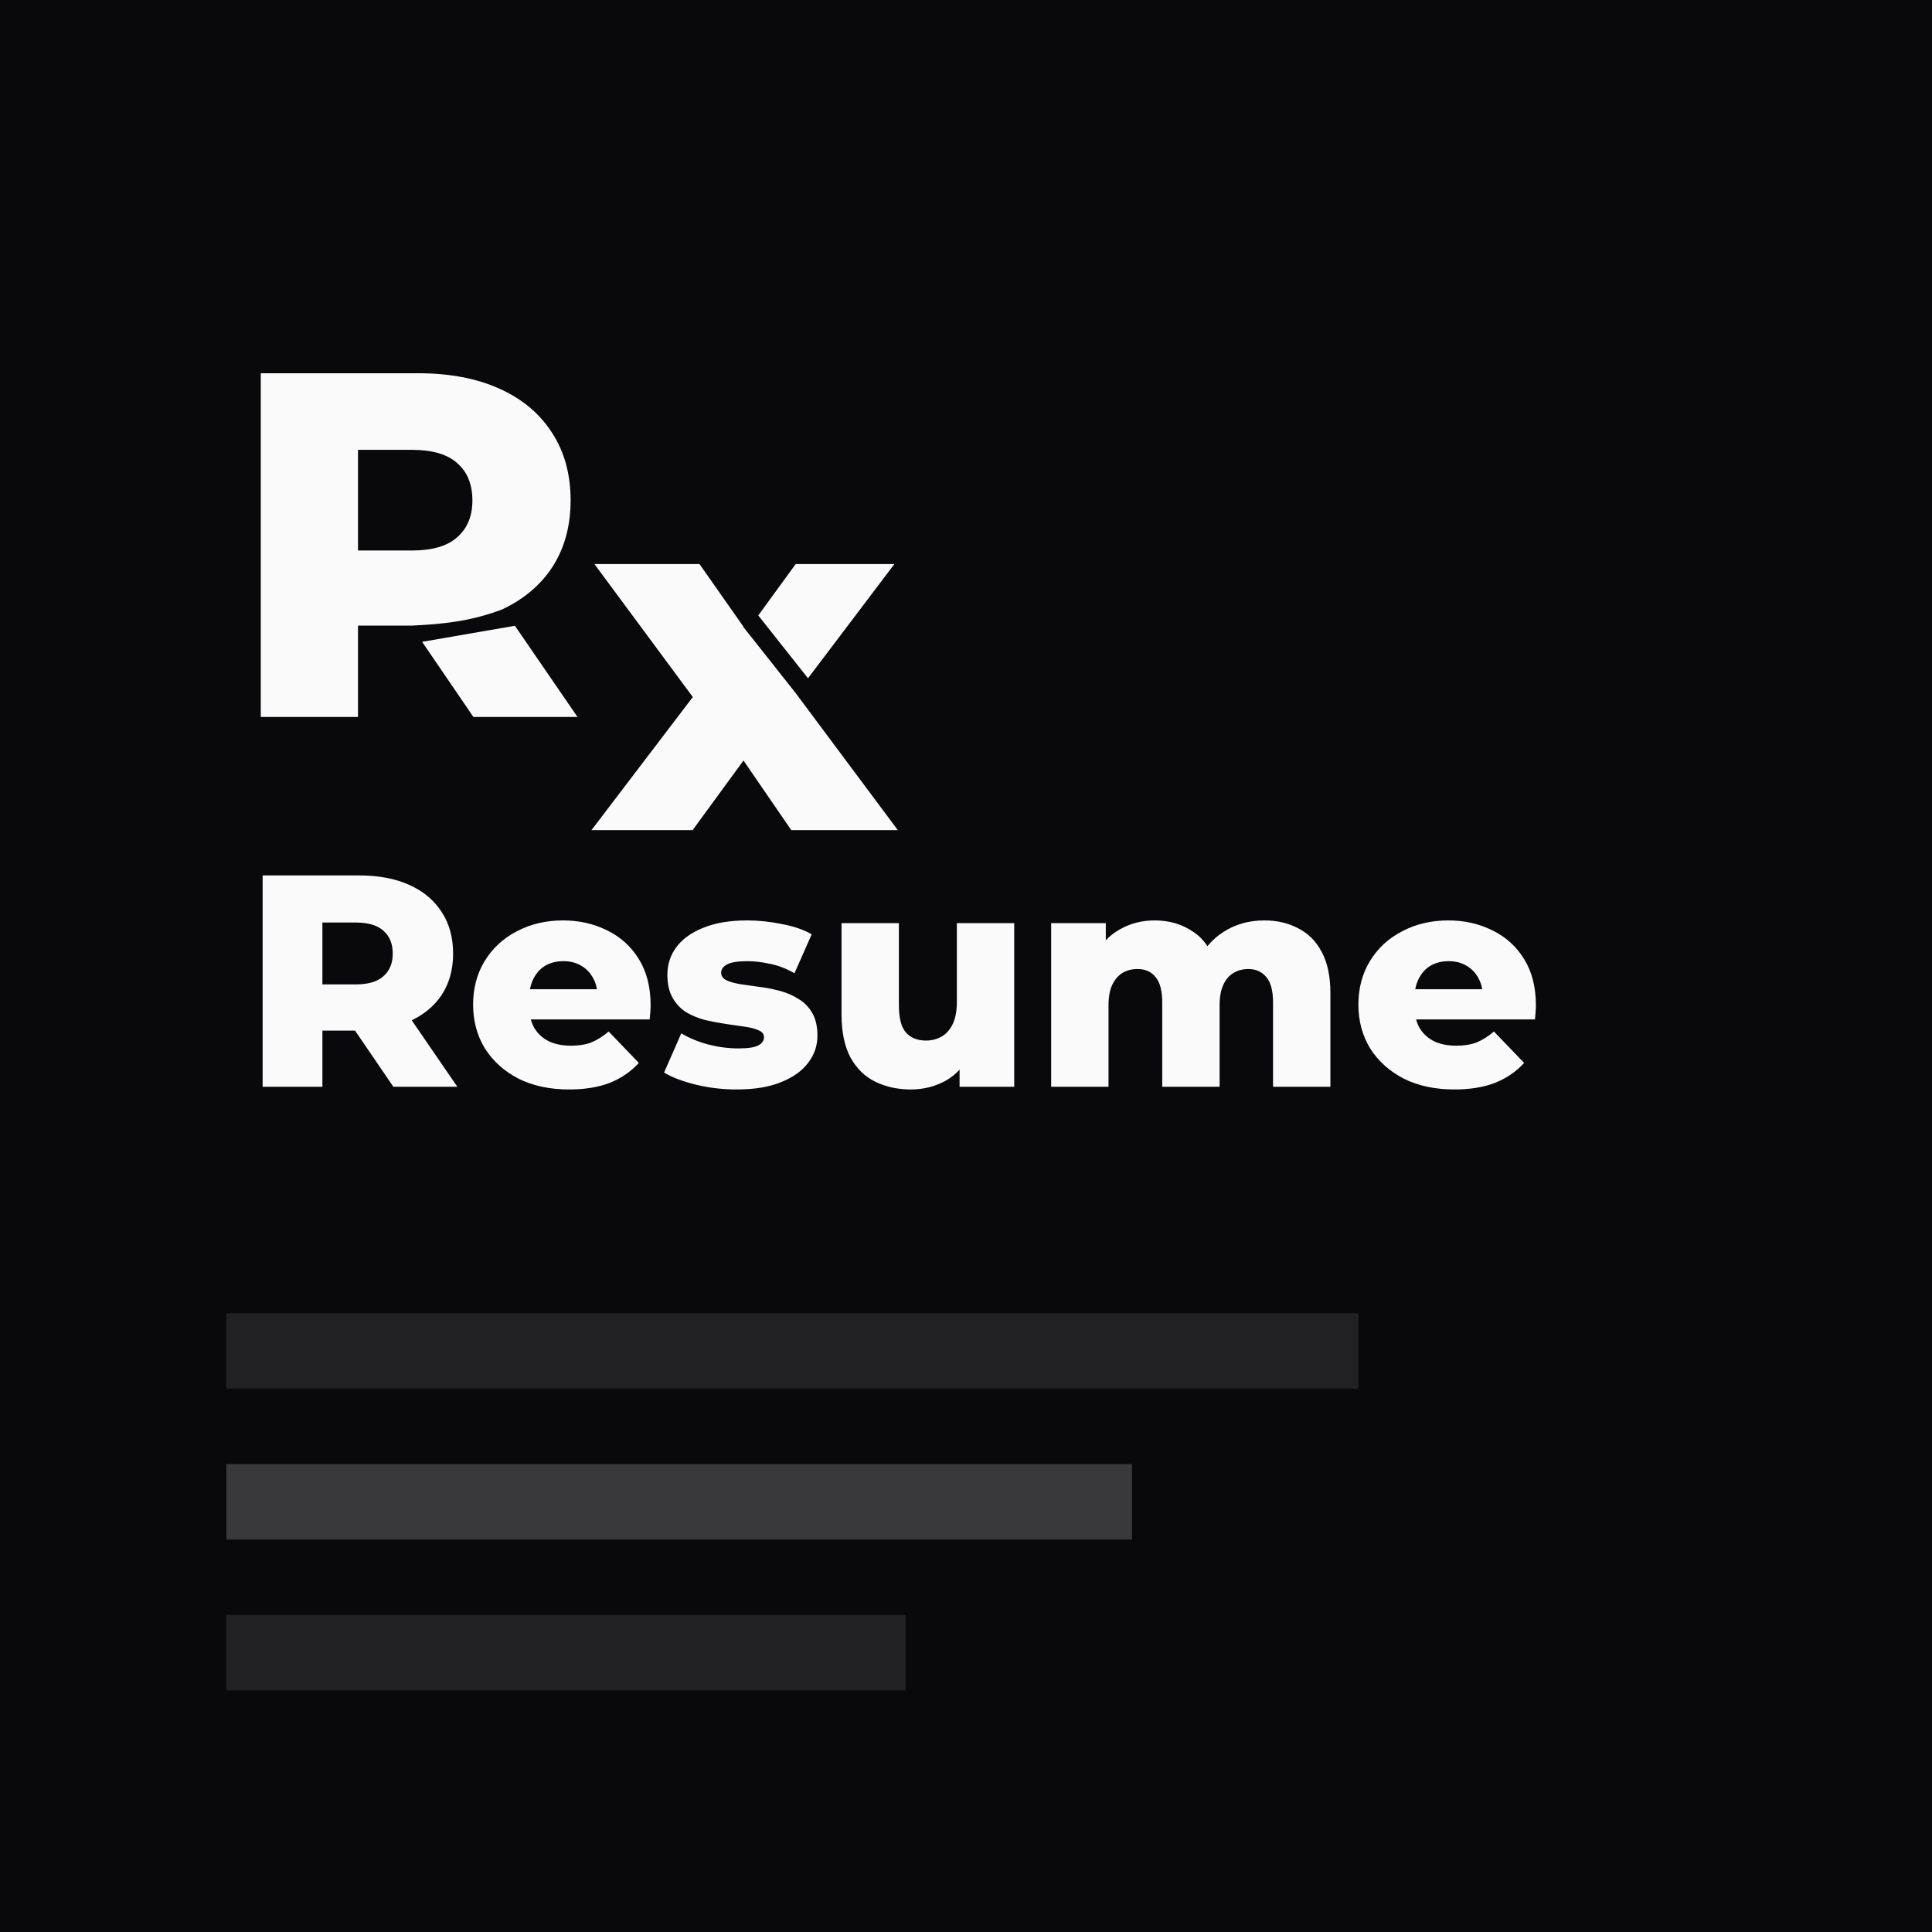
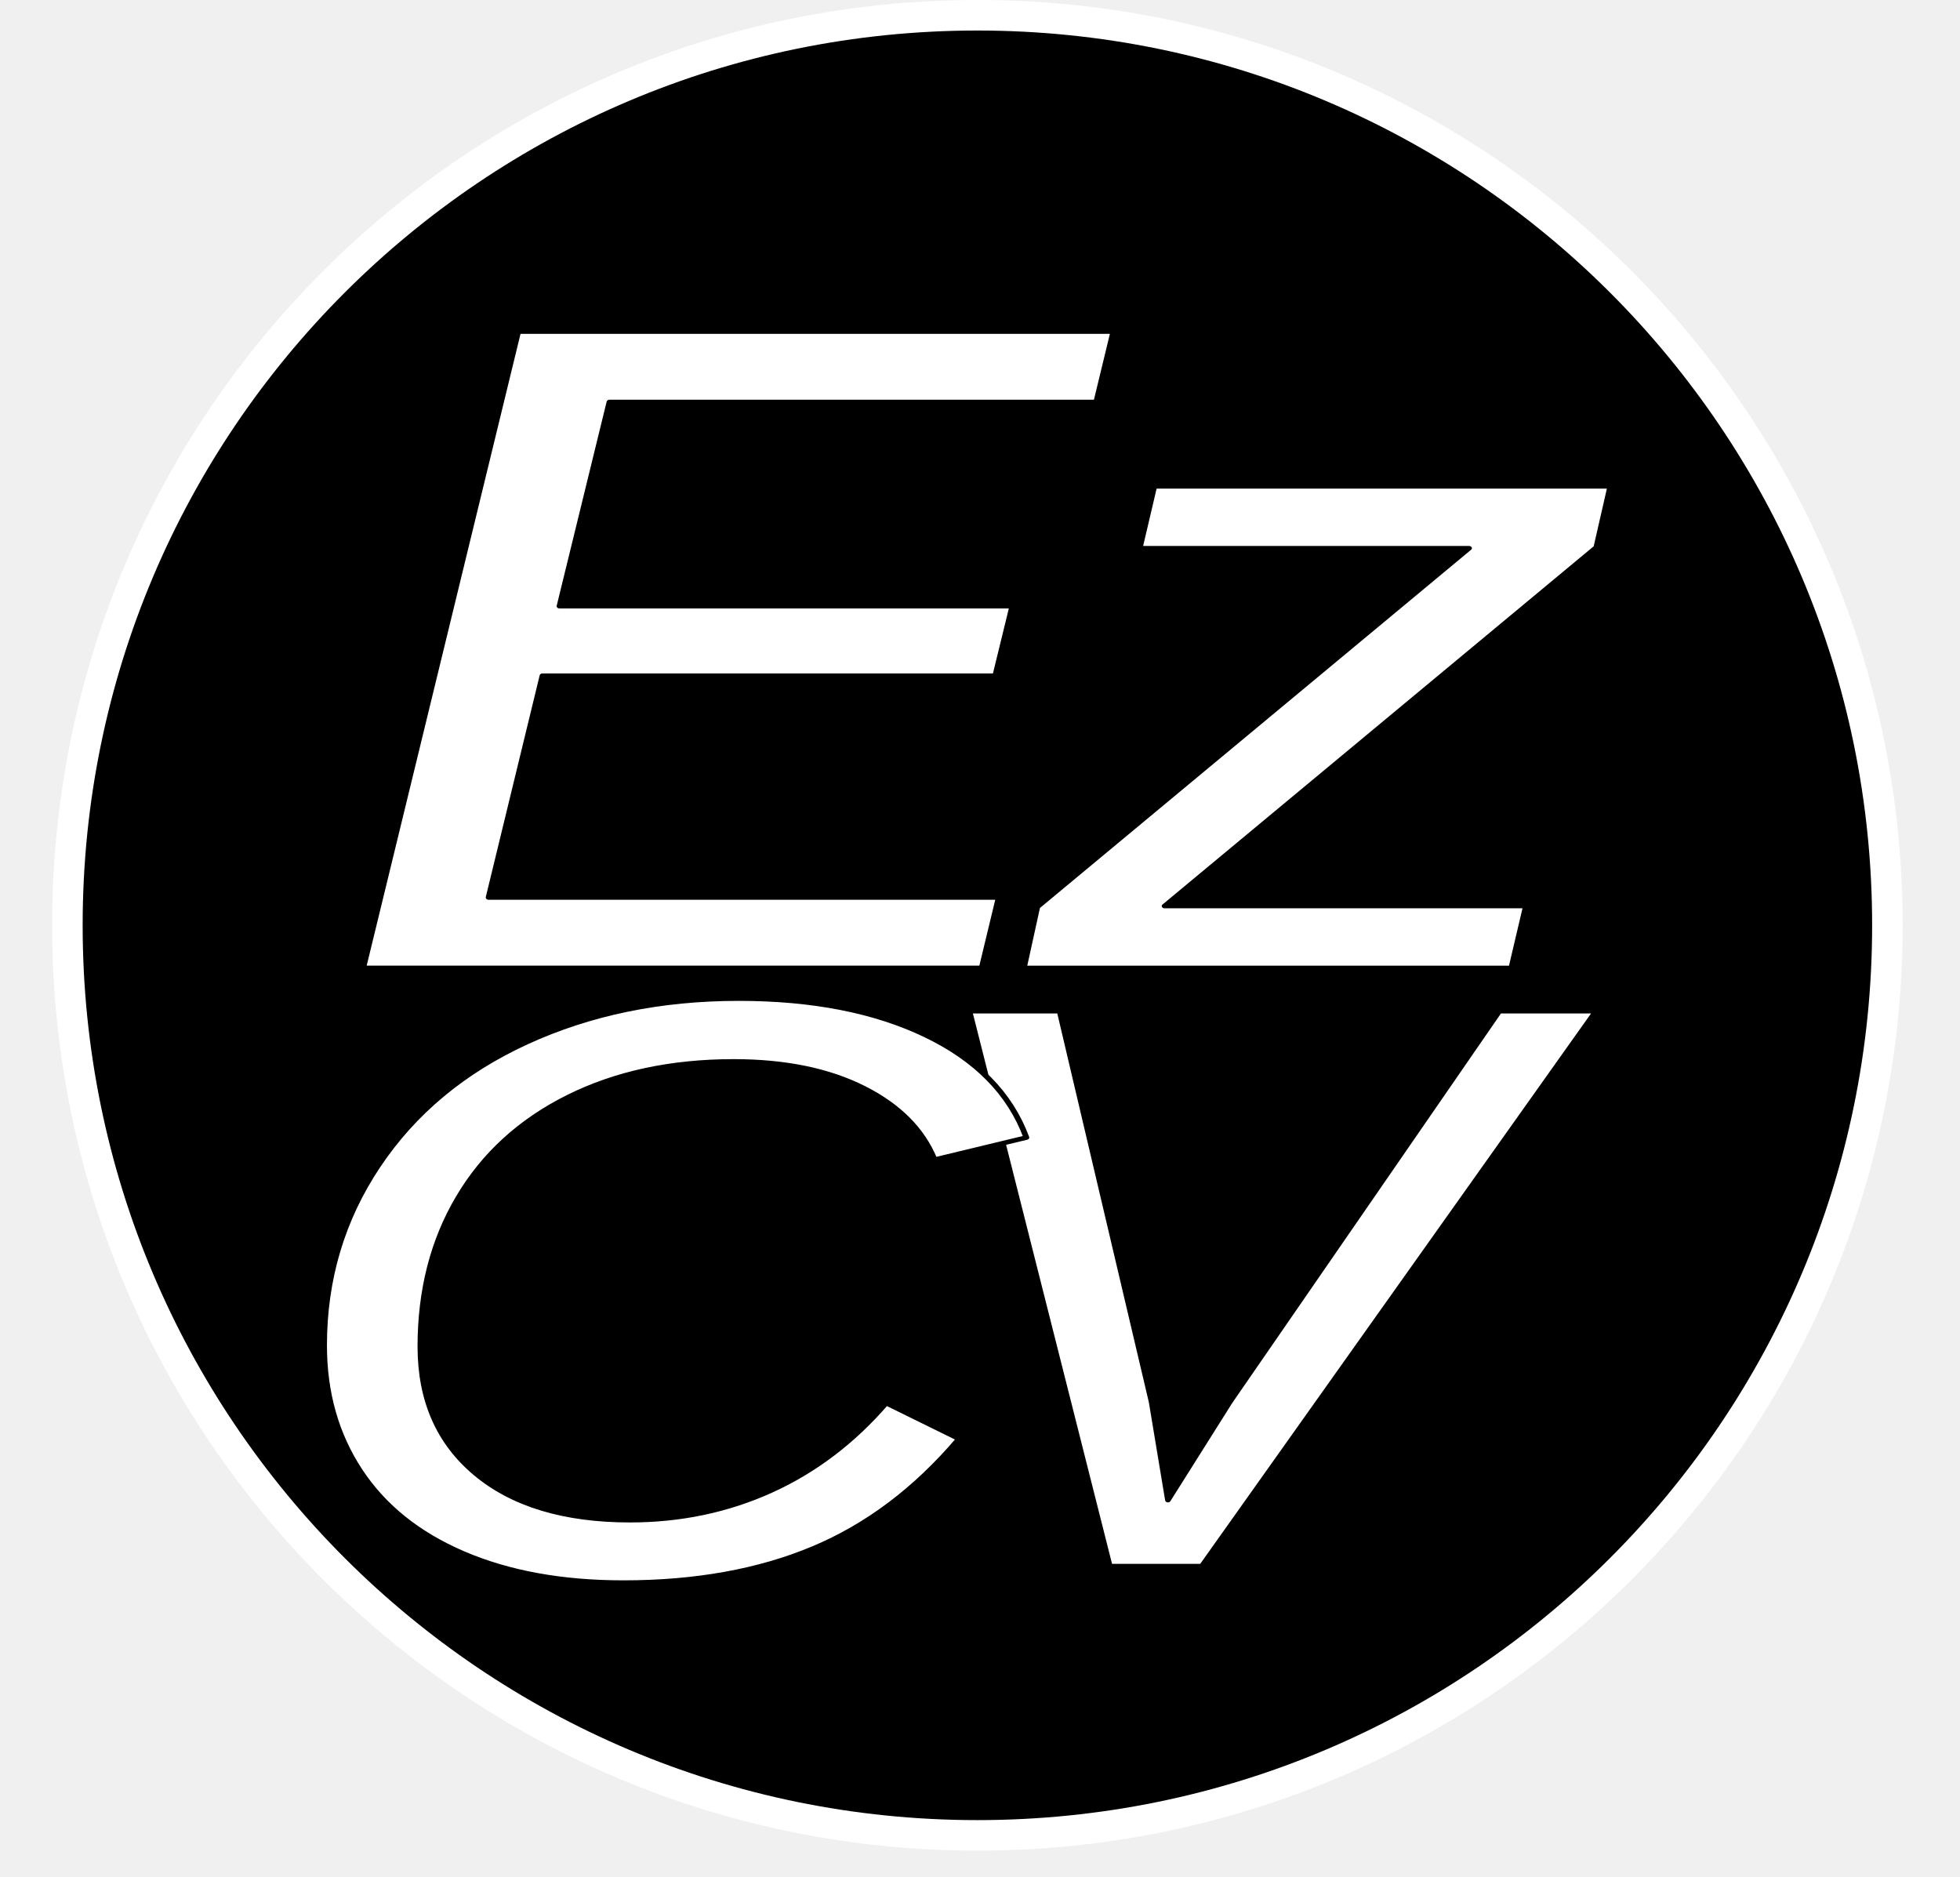
- <svg xmlns="http://www.w3.org/2000/svg" width="512" height="512" viewBox="0 0 512 512" fill="none">
-   <rect width="512" height="512" fill="#09090B" />
-   <path fill-rule="evenodd" clip-rule="evenodd" d="M183.603 184.722L156.74 220H183.545L197.032 201.54L209.701 220H237.938L211.008 183.874L211.014 183.866L210.81 183.608L205.927 177.44L197.895 167.292L197.882 167.31L197.669 167.007L196.926 166.068L196.98 166.025L185.367 149.472H157.52L183.603 184.722ZM200.951 163.096L214.129 179.747L237.027 149.472H210.872L200.951 163.096Z" fill="#FAFAFA" />
-   <path fill-rule="evenodd" clip-rule="evenodd" d="M69.109 98.912V190H94.874V165.797H108.938L108.938 165.797C108.943 165.797 108.948 165.797 108.953 165.797C118.377 165.381 125.285 164.448 133.094 161.494C133.195 161.455 133.296 161.417 133.397 161.378L133.382 161.356C138.893 158.705 143.19 155.066 146.273 150.442C149.569 145.41 151.218 139.468 151.218 132.615C151.218 125.675 149.569 119.689 146.273 114.658C142.976 109.539 138.292 105.636 132.219 102.946C126.234 100.257 119.077 98.912 110.749 98.912H69.109ZM136.456 165.836L111.867 170.09L125.453 190H153.039L136.456 165.836ZM94.874 145.888H109.187C114.566 145.888 118.556 144.716 121.159 142.374C123.848 140.032 125.193 136.779 125.193 132.615C125.193 128.364 123.848 125.068 121.159 122.725C118.556 120.383 114.566 119.212 109.187 119.212H94.874V145.888Z" fill="#FAFAFA" />
-   <path d="M69.6 288V232H95.2C100.32 232 104.72 232.827 108.4 234.48C112.133 236.133 115.013 238.533 117.04 241.68C119.067 244.773 120.08 248.453 120.08 252.72C120.08 256.933 119.067 260.587 117.04 263.68C115.013 266.72 112.133 269.067 108.4 270.72C104.72 272.32 100.32 273.12 95.2 273.12H78.4L85.44 266.48V288H69.6ZM104.24 288L90.32 267.6H107.2L121.2 288H104.24ZM85.44 268.16L78.4 260.88H94.24C97.547 260.88 100 260.16 101.6 258.72C103.253 257.28 104.08 255.28 104.08 252.72C104.08 250.107 103.253 248.08 101.6 246.64C100 245.2 97.547 244.48 94.24 244.48H78.4L85.44 237.2V268.16ZM150.819 288.72C145.699 288.72 141.219 287.76 137.379 285.84C133.592 283.867 130.632 281.2 128.499 277.84C126.419 274.427 125.379 270.56 125.379 266.24C125.379 261.92 126.392 258.08 128.419 254.72C130.499 251.307 133.352 248.667 136.979 246.8C140.605 244.88 144.685 243.92 149.219 243.92C153.485 243.92 157.379 244.8 160.899 246.56C164.419 248.267 167.219 250.8 169.299 254.16C171.379 257.52 172.419 261.6 172.419 266.4C172.419 266.933 172.392 267.547 172.339 268.24C172.285 268.933 172.232 269.573 172.179 270.16H137.859V262.16H164.099L158.339 264.4C158.392 262.427 158.019 260.72 157.219 259.28C156.472 257.84 155.405 256.72 154.019 255.92C152.685 255.12 151.112 254.72 149.299 254.72C147.485 254.72 145.885 255.12 144.499 255.92C143.165 256.72 142.125 257.867 141.379 259.36C140.632 260.8 140.259 262.507 140.259 264.48V266.8C140.259 268.933 140.685 270.773 141.539 272.32C142.445 273.867 143.725 275.067 145.379 275.92C147.032 276.72 149.005 277.12 151.299 277.12C153.432 277.12 155.245 276.827 156.739 276.24C158.285 275.6 159.805 274.64 161.299 273.36L169.299 281.68C167.219 283.973 164.659 285.733 161.619 286.96C158.579 288.133 154.979 288.72 150.819 288.72ZM195.187 288.72C191.507 288.72 187.907 288.293 184.387 287.44C180.92 286.587 178.12 285.52 175.987 284.24L180.547 273.84C182.574 275.067 184.947 276.053 187.667 276.8C190.387 277.493 193.054 277.84 195.667 277.84C198.227 277.84 199.987 277.573 200.947 277.04C201.96 276.507 202.467 275.787 202.467 274.88C202.467 274.027 201.987 273.413 201.027 273.04C200.12 272.613 198.894 272.293 197.347 272.08C195.854 271.867 194.2 271.627 192.387 271.36C190.574 271.093 188.734 270.747 186.867 270.32C185.054 269.84 183.374 269.147 181.827 268.24C180.334 267.28 179.134 266 178.227 264.4C177.32 262.8 176.867 260.773 176.867 258.32C176.867 255.547 177.667 253.093 179.267 250.96C180.92 248.773 183.32 247.067 186.467 245.84C189.614 244.56 193.454 243.92 197.987 243.92C201.027 243.92 204.094 244.24 207.187 244.88C210.334 245.467 212.974 246.373 215.107 247.6L210.547 257.92C208.414 256.693 206.28 255.867 204.147 255.44C202.014 254.96 199.987 254.72 198.067 254.72C195.507 254.72 193.694 255.013 192.627 255.6C191.614 256.187 191.107 256.907 191.107 257.76C191.107 258.613 191.56 259.28 192.467 259.76C193.374 260.187 194.574 260.533 196.067 260.8C197.614 261.013 199.294 261.253 201.107 261.52C202.92 261.733 204.734 262.08 206.547 262.56C208.414 263.04 210.094 263.76 211.587 264.72C213.134 265.627 214.36 266.88 215.267 268.48C216.174 270.027 216.627 272.027 216.627 274.48C216.627 277.147 215.8 279.547 214.147 281.68C212.547 283.813 210.147 285.52 206.947 286.8C203.8 288.08 199.88 288.72 195.187 288.72ZM241.417 288.72C237.897 288.72 234.724 288.027 231.897 286.64C229.124 285.253 226.937 283.093 225.337 280.16C223.79 277.173 223.017 273.413 223.017 268.88V244.64H238.217V266.4C238.217 269.76 238.83 272.16 240.057 273.6C241.337 275.04 243.124 275.76 245.417 275.76C246.91 275.76 248.27 275.413 249.497 274.72C250.724 274.027 251.71 272.933 252.457 271.44C253.204 269.893 253.577 267.92 253.577 265.52V244.64H268.777V288H254.297V275.76L257.097 279.2C255.604 282.4 253.444 284.8 250.617 286.4C247.79 287.947 244.724 288.72 241.417 288.72ZM335.048 243.92C338.408 243.92 341.394 244.613 344.008 246C346.674 247.333 348.754 249.413 350.248 252.24C351.794 255.067 352.568 258.72 352.568 263.2V288H337.368V265.68C337.368 262.587 336.781 260.347 335.608 258.96C334.434 257.52 332.834 256.8 330.808 256.8C329.368 256.8 328.061 257.147 326.888 257.84C325.714 258.533 324.808 259.6 324.168 261.04C323.528 262.427 323.208 264.24 323.208 266.48V288H308.008V265.68C308.008 262.587 307.421 260.347 306.248 258.96C305.128 257.52 303.528 256.8 301.448 256.8C299.954 256.8 298.621 257.147 297.448 257.84C296.328 258.533 295.421 259.6 294.728 261.04C294.088 262.427 293.768 264.24 293.768 266.48V288H278.568V244.64H293.048V256.72L290.168 253.28C291.768 250.187 293.954 247.867 296.728 246.32C299.501 244.72 302.594 243.92 306.008 243.92C309.901 243.92 313.314 244.933 316.248 246.96C319.234 248.933 321.234 252.027 322.248 256.24L317.288 255.2C318.834 251.68 321.154 248.933 324.248 246.96C327.394 244.933 330.994 243.92 335.048 243.92ZM385.428 288.72C380.308 288.72 375.828 287.76 371.988 285.84C368.201 283.867 365.241 281.2 363.108 277.84C361.028 274.427 359.988 270.56 359.988 266.24C359.988 261.92 361.001 258.08 363.028 254.72C365.108 251.307 367.961 248.667 371.588 246.8C375.215 244.88 379.295 243.92 383.828 243.92C388.095 243.92 391.988 244.8 395.508 246.56C399.028 248.267 401.828 250.8 403.908 254.16C405.988 257.52 407.028 261.6 407.028 266.4C407.028 266.933 407.001 267.547 406.948 268.24C406.895 268.933 406.841 269.573 406.788 270.16H372.468V262.16H398.708L392.948 264.4C393.001 262.427 392.628 260.72 391.828 259.28C391.081 257.84 390.015 256.72 388.628 255.92C387.295 255.12 385.721 254.72 383.908 254.72C382.095 254.72 380.495 255.12 379.108 255.92C377.775 256.72 376.735 257.867 375.988 259.36C375.241 260.8 374.868 262.507 374.868 264.48V266.8C374.868 268.933 375.295 270.773 376.148 272.32C377.055 273.867 378.335 275.067 379.988 275.92C381.641 276.72 383.615 277.12 385.908 277.12C388.041 277.12 389.855 276.827 391.348 276.24C392.895 275.6 394.415 274.64 395.908 273.36L403.908 281.68C401.828 283.973 399.268 285.733 396.228 286.96C393.188 288.133 389.588 288.72 385.428 288.72Z" fill="#FAFAFA" />
-   <line opacity="0.1" x1="60" y1="358" x2="360" y2="358" stroke="#FAFAFA" stroke-width="20" stroke-miterlimit="16" />
-   <line opacity="0.2" x1="60" y1="398" x2="300" y2="398" stroke="#FAFAFA" stroke-width="20" stroke-miterlimit="16" />
-   <line opacity="0.1" x1="60" y1="438" x2="240" y2="438" stroke="#FAFAFA" stroke-width="20" stroke-miterlimit="16" />
+ <svg xmlns="http://www.w3.org/2000/svg" width="100%" height="100%" viewBox="0 0 376 360" version="1.1" xml:space="preserve" style="fill-rule:evenodd;clip-rule:evenodd;stroke-linejoin:round;stroke-miterlimit:2;">
+   <g transform="matrix(0.731959,0,0,0.731959,-103.454,-39.5258)">
+     <g transform="matrix(0.789902,0,0,0.789902,53.8925,24.7736)">
+       <circle cx="435" cy="344" r="307" style="fill:white;" />
+     </g>
+     <g transform="matrix(0.763844,0,0,0.763844,65.228,33.7378)">
+       <circle cx="435" cy="344" r="307" />
+     </g>
+     <g transform="matrix(0.80873,0,0,0.685418,226.652,247.873)">
+       <text x="182px" y="316px" style="font-family:'Arial-ItalicMT', 'Arial', sans-serif;font-style:italic;font-size:308.526px;fill:white;stroke:black;stroke-width:1.82px;">V</text>
+     </g>
+     <g transform="matrix(0.887351,0,0,0.700703,49.6585,245.227)">
+       <text x="182px" y="316px" style="font-family:'Arial-ItalicMT', 'Arial', sans-serif;font-style:italic;font-size:308.526px;fill:white;stroke:black;stroke-width:1.71px;">C</text>
+     </g>
+     <g transform="matrix(1.01233,0,0,0.774253,227.254,62.9996)">
+       <text x="182px" y="316px" style="font-family:'Arial-ItalicMT', 'Arial', sans-serif;font-style:italic;font-size:308.526px;fill:white;stroke:black;stroke-width:1.52px;">z</text>
+     </g>
+     <g transform="matrix(0.987153,0,0,0.785661,47.5028,59.3945)">
+       <text x="182px" y="316px" style="font-family:'Arial-ItalicMT', 'Arial', sans-serif;font-style:italic;font-size:308.526px;fill:white;stroke:black;stroke-width:1.53px;">E</text>
+     </g>
+   </g>
</svg>
